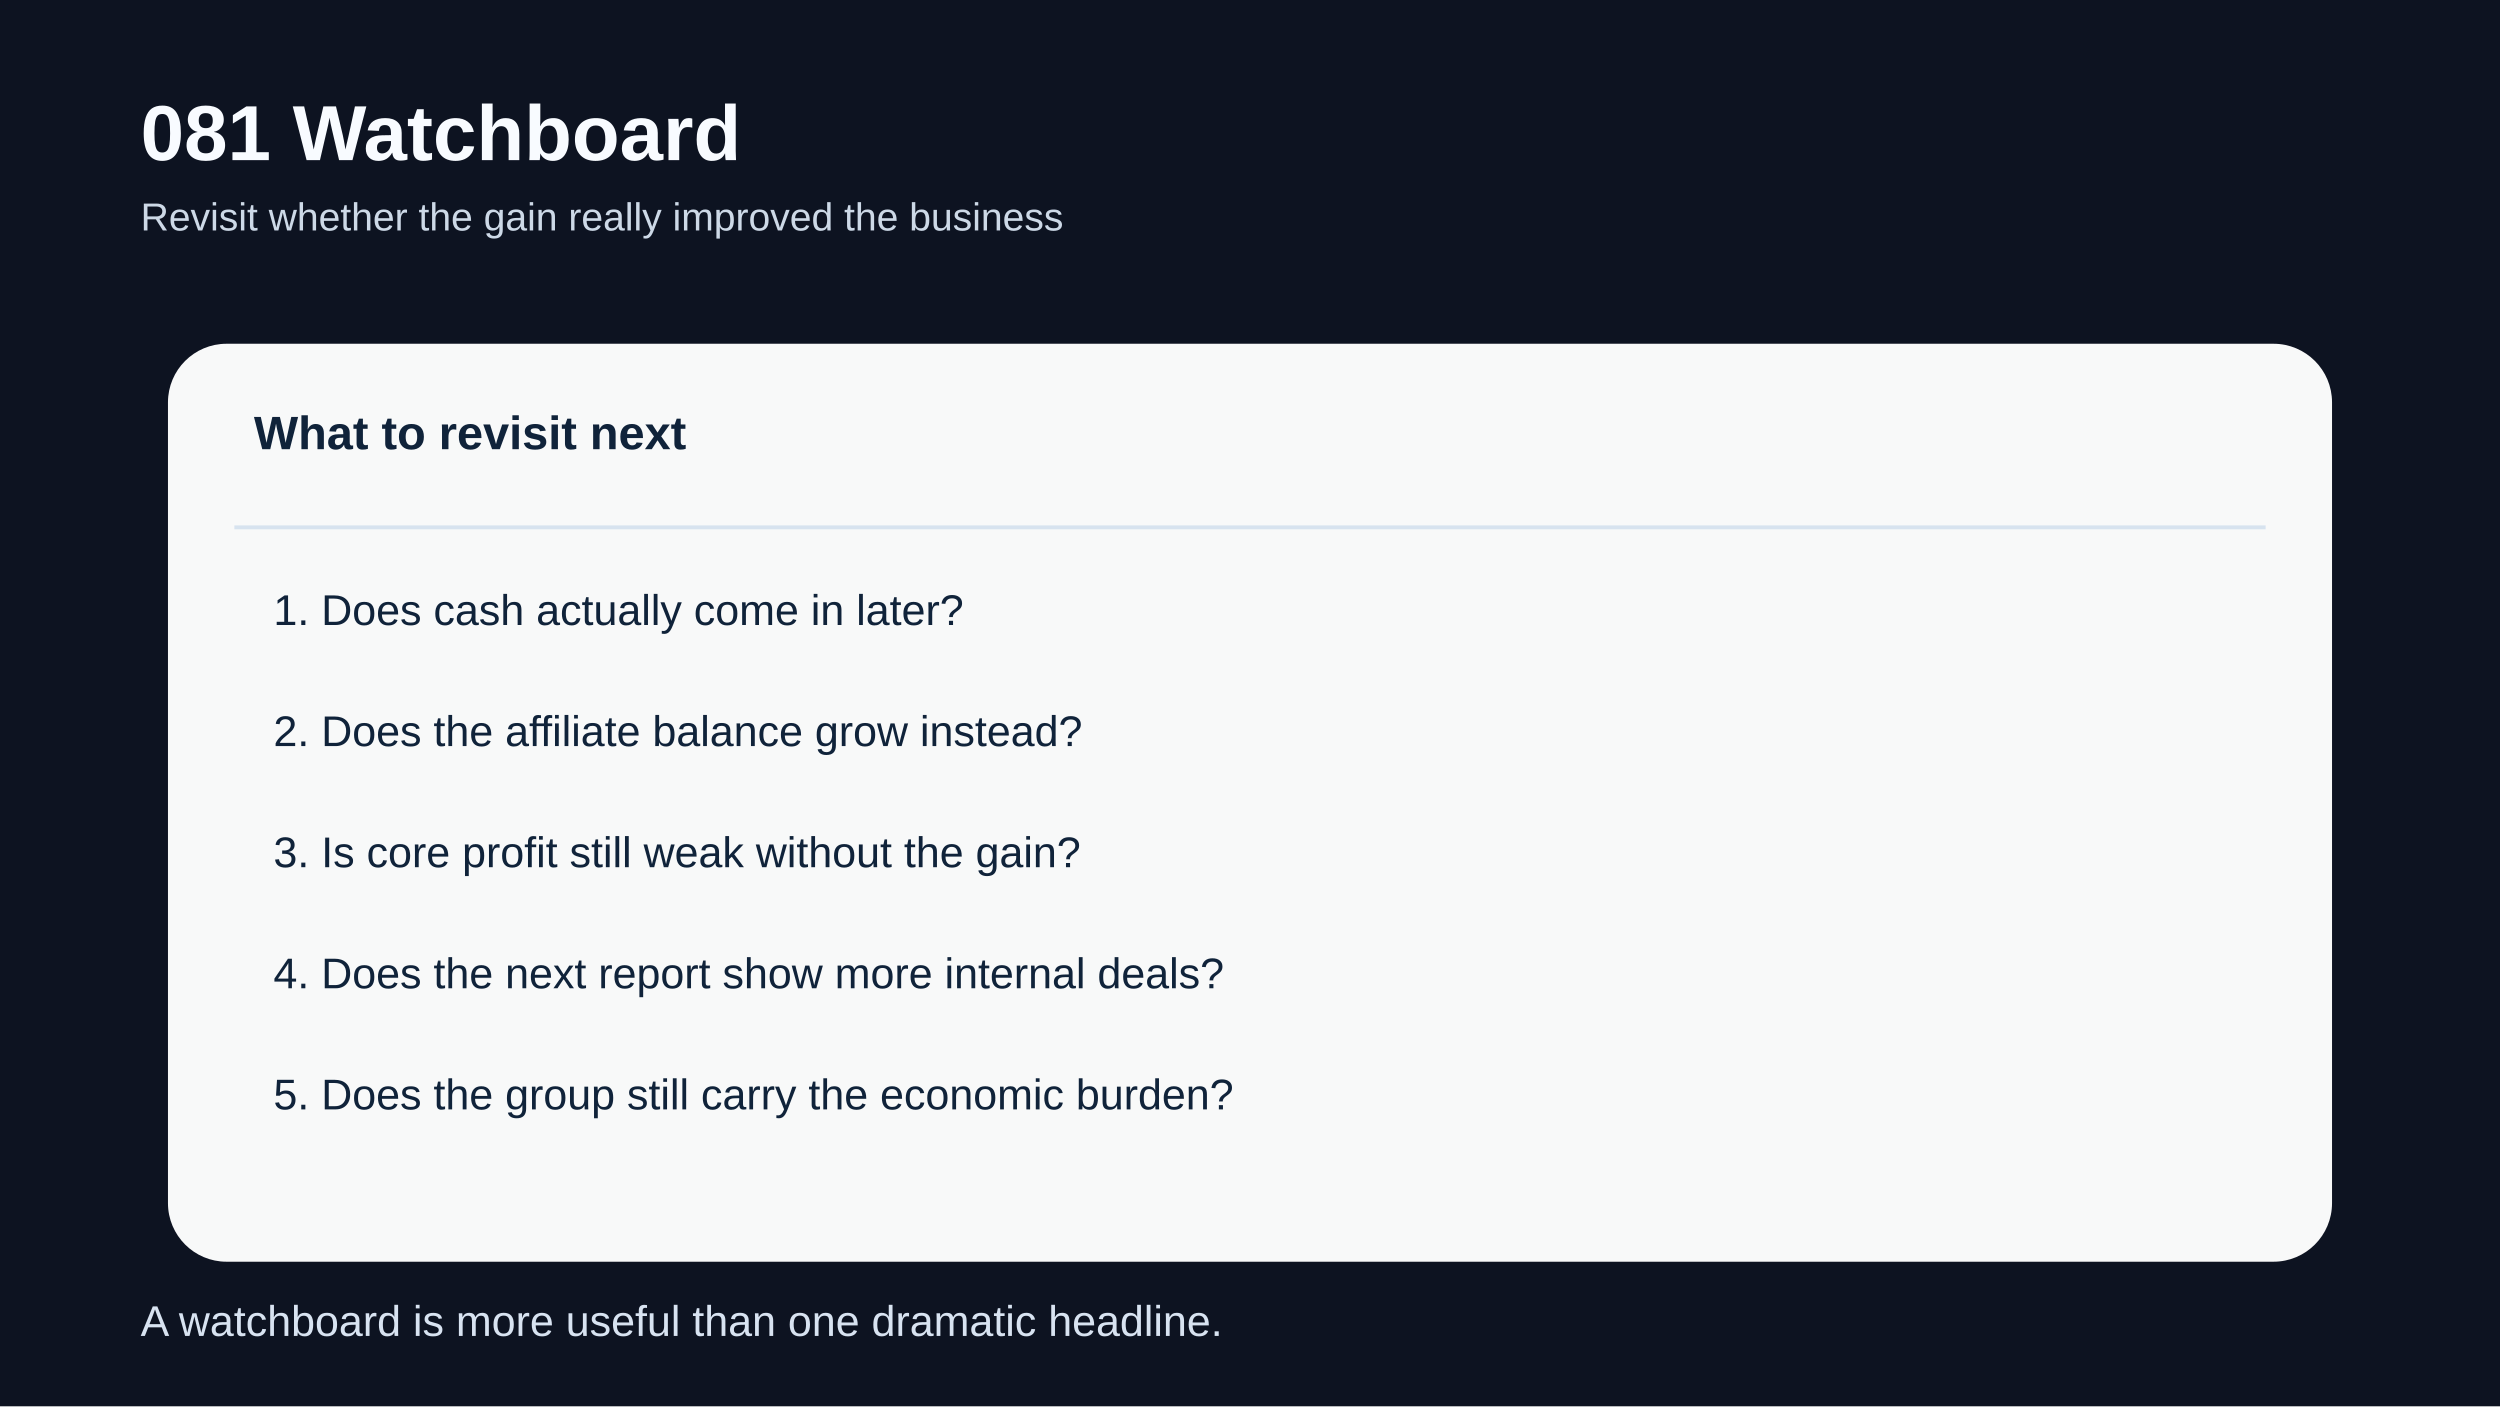
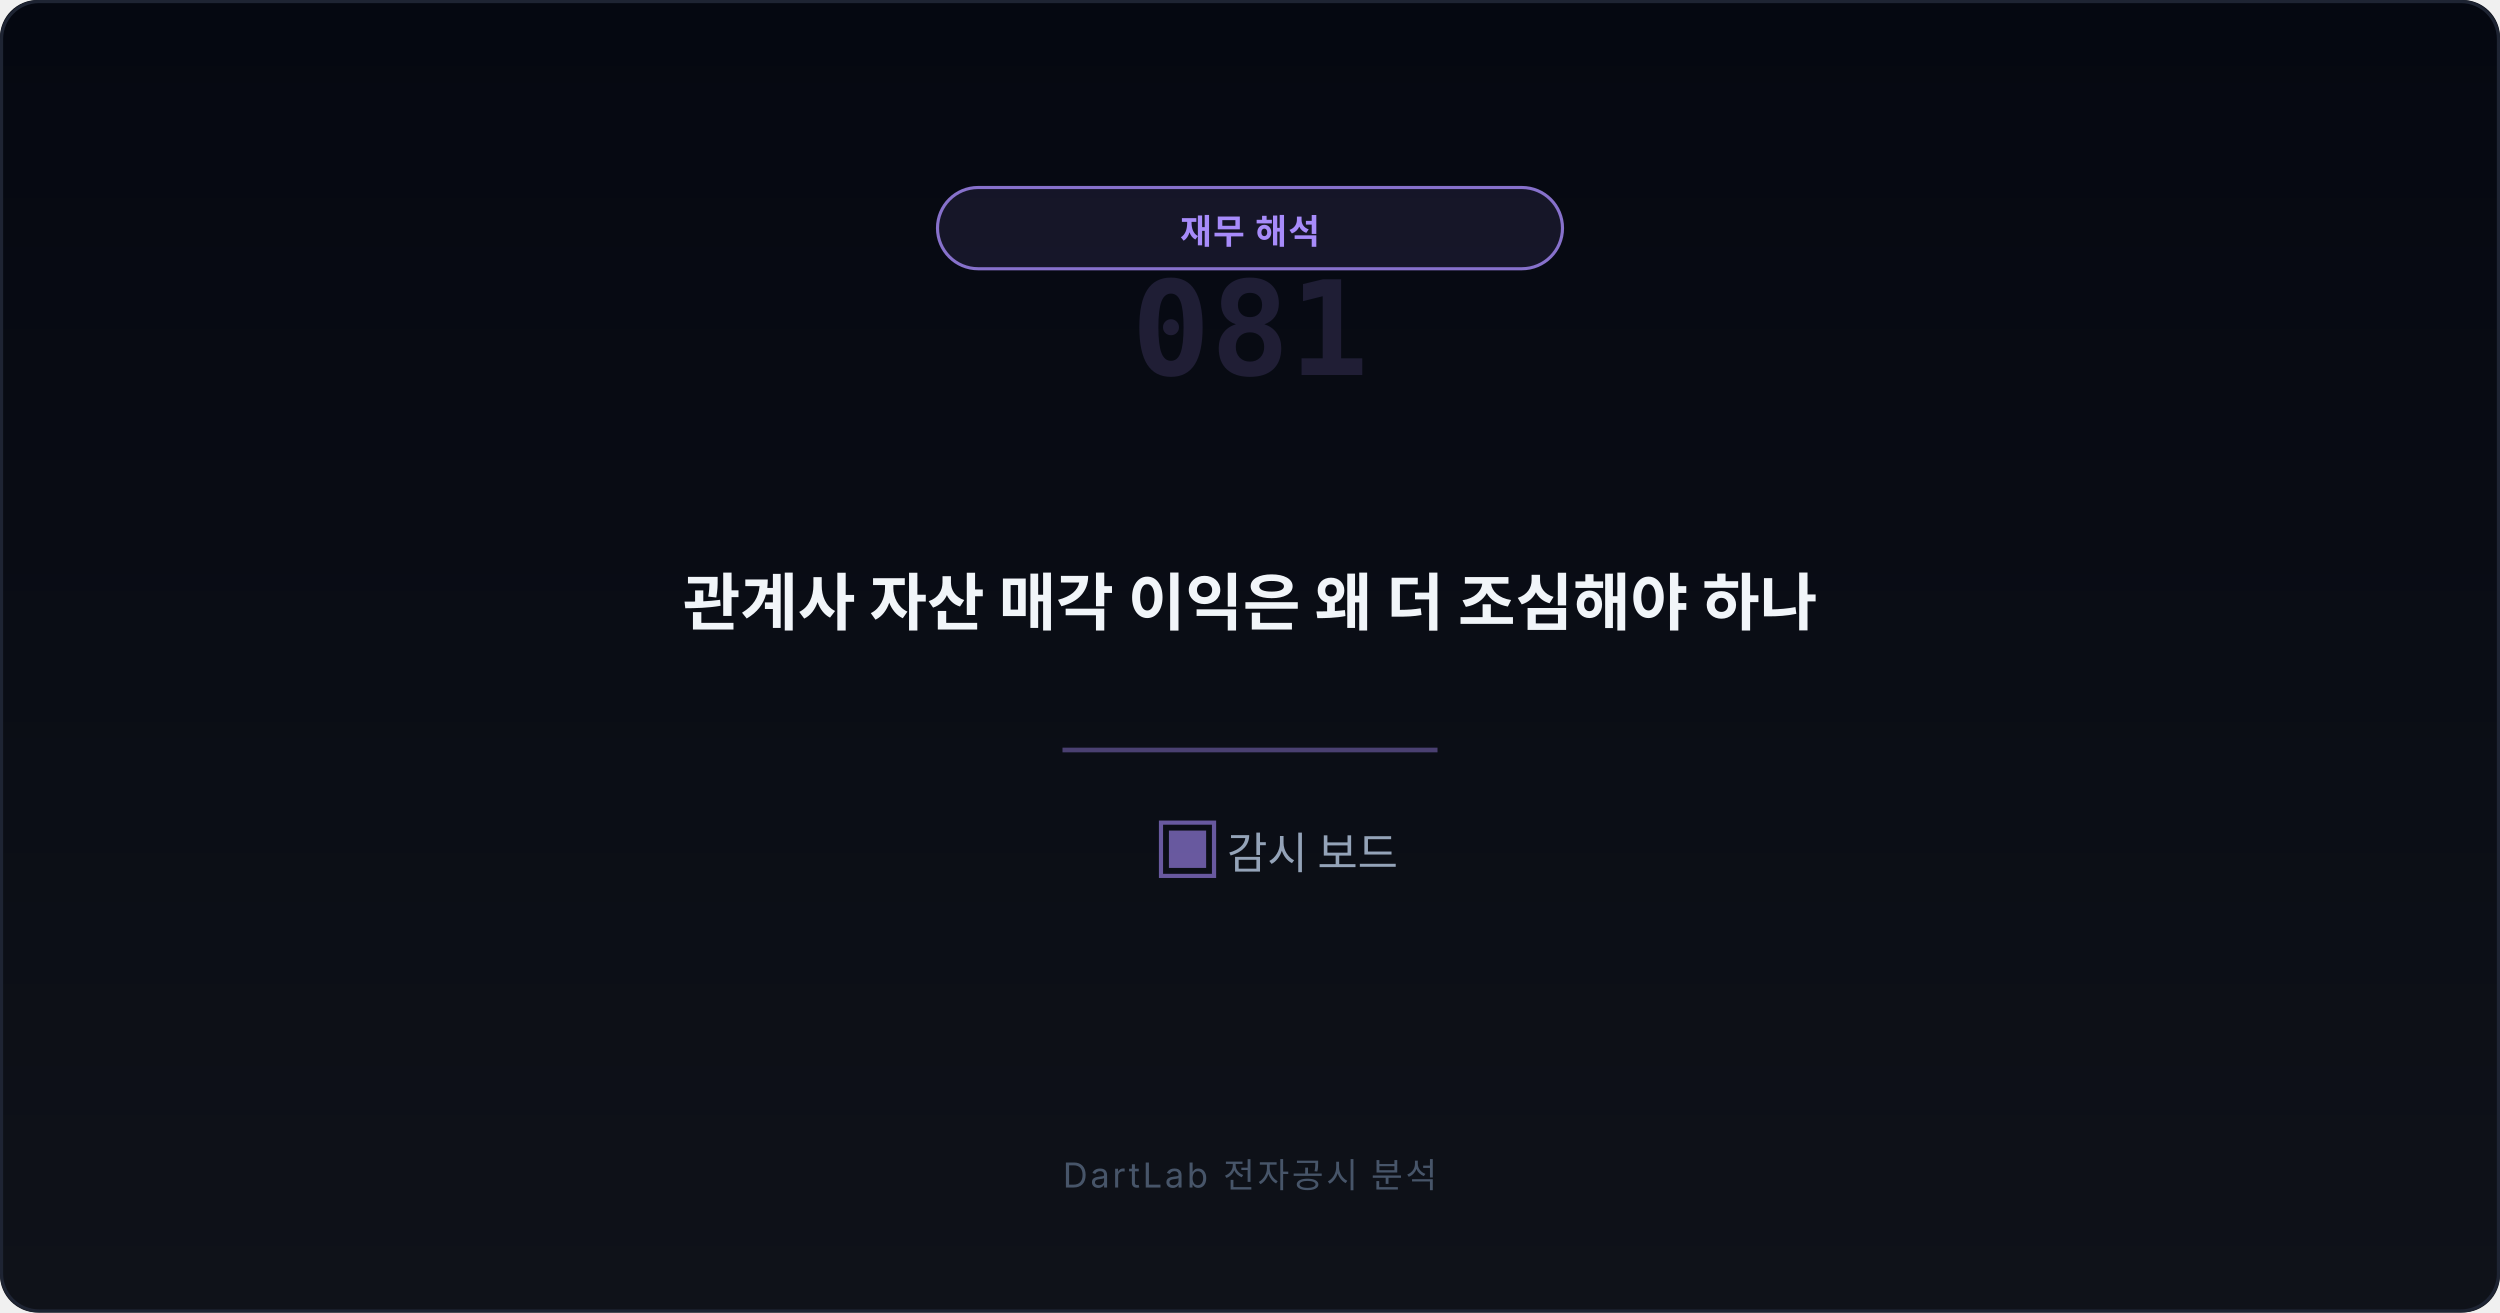
- <svg xmlns="http://www.w3.org/2000/svg" viewBox="0 0 1280 720" role="img" aria-labelledby="title desc">
-   <rect width="1280" height="720" fill="#0d1321" />
-   <text x="72" y="82" font-size="40" font-family="Arial, sans-serif" font-weight="700" fill="#f8fbff">081 Watchboard</text>
-   <text x="72" y="118" font-size="20" font-family="Arial, sans-serif" fill="#cdd9e7">Revisit whether the gain really improved the business</text>
-   <rect x="86" y="176" width="1108" height="470" rx="30" fill="#ffffff" opacity="0.97" />
-   <text x="130" y="230" font-size="24" font-family="Arial, sans-serif" font-weight="700" fill="#10233a">What to revisit next</text>
-   <line x1="120" y1="270" x2="1160" y2="270" stroke="#d7e3ef" stroke-width="2" />
-   <text x="140" y="320" font-size="22" font-family="Arial, sans-serif" fill="#10233a">1. Does cash actually come in later?</text>
-   <text x="140" y="382" font-size="22" font-family="Arial, sans-serif" fill="#10233a">2. Does the affiliate balance grow instead?</text>
-   <text x="140" y="444" font-size="22" font-family="Arial, sans-serif" fill="#10233a">3. Is core profit still weak without the gain?</text>
-   <text x="140" y="506" font-size="22" font-family="Arial, sans-serif" fill="#10233a">4. Does the next report show more internal deals?</text>
-   <text x="140" y="568" font-size="22" font-family="Arial, sans-serif" fill="#10233a">5. Does the group still carry the economic burden?</text>
-   <text x="72" y="684" font-size="22" font-family="Arial, sans-serif" fill="#d8e3f1">A watchboard is more useful than one dramatic headline.</text>
+ <svg xmlns="http://www.w3.org/2000/svg" viewBox="0 0 800 420" fill="none">
+   <defs>
+     <linearGradient id="bg" x1="0" y1="0" x2="0" y2="1">
+       <stop offset="0%" stop-color="#050811" />
+       <stop offset="100%" stop-color="#0f1219" />
+     </linearGradient>
+   </defs>
+   <rect width="800" height="420" rx="12" fill="url(#bg)" />
+   <rect x="0.5" y="0.5" width="799" height="419" rx="12" stroke="#1e2433" stroke-width="1" fill="none" />
+   <rect x="300" y="60" width="200" height="26" rx="13" fill="rgba(167,139,250,0.12)" stroke="#a78bfa" stroke-width="1" opacity="0.8" />
+   <text x="400" y="78" text-anchor="middle" font-family="Inter, system-ui, sans-serif" font-size="11" font-weight="600" fill="#a78bfa" letter-spacing="0.04em">재무 해석</text>
+   <text x="400" y="120" text-anchor="middle" font-family="JetBrains Mono, monospace" font-size="42" font-weight="800" fill="#a78bfa" opacity="0.15">081</text>
+   <text x="400" y="200" text-anchor="middle" font-family="Pretendard, Inter, sans-serif" font-size="20" font-weight="700" fill="#f1f5f9">관계사 자산 매각 이익은 왜 더 조심해야 하나</text>
+   <line x1="340" y1="240" x2="460" y2="240" stroke="#a78bfa" stroke-width="1.5" opacity="0.4" />
+   <text x="380" y="278" text-anchor="middle" font-family="Inter, system-ui, sans-serif" font-size="24" fill="#a78bfa" opacity="0.6">▣</text>
+   <text x="420" y="278" text-anchor="middle" font-family="Pretendard, Inter, sans-serif" font-size="14" fill="#94a3b8">감시 보드</text>
+   <text x="400" y="380" text-anchor="middle" font-family="Inter, system-ui, sans-serif" font-size="11" fill="#475569" letter-spacing="0.08em">DartLab 전자공시 분석</text>
</svg>
